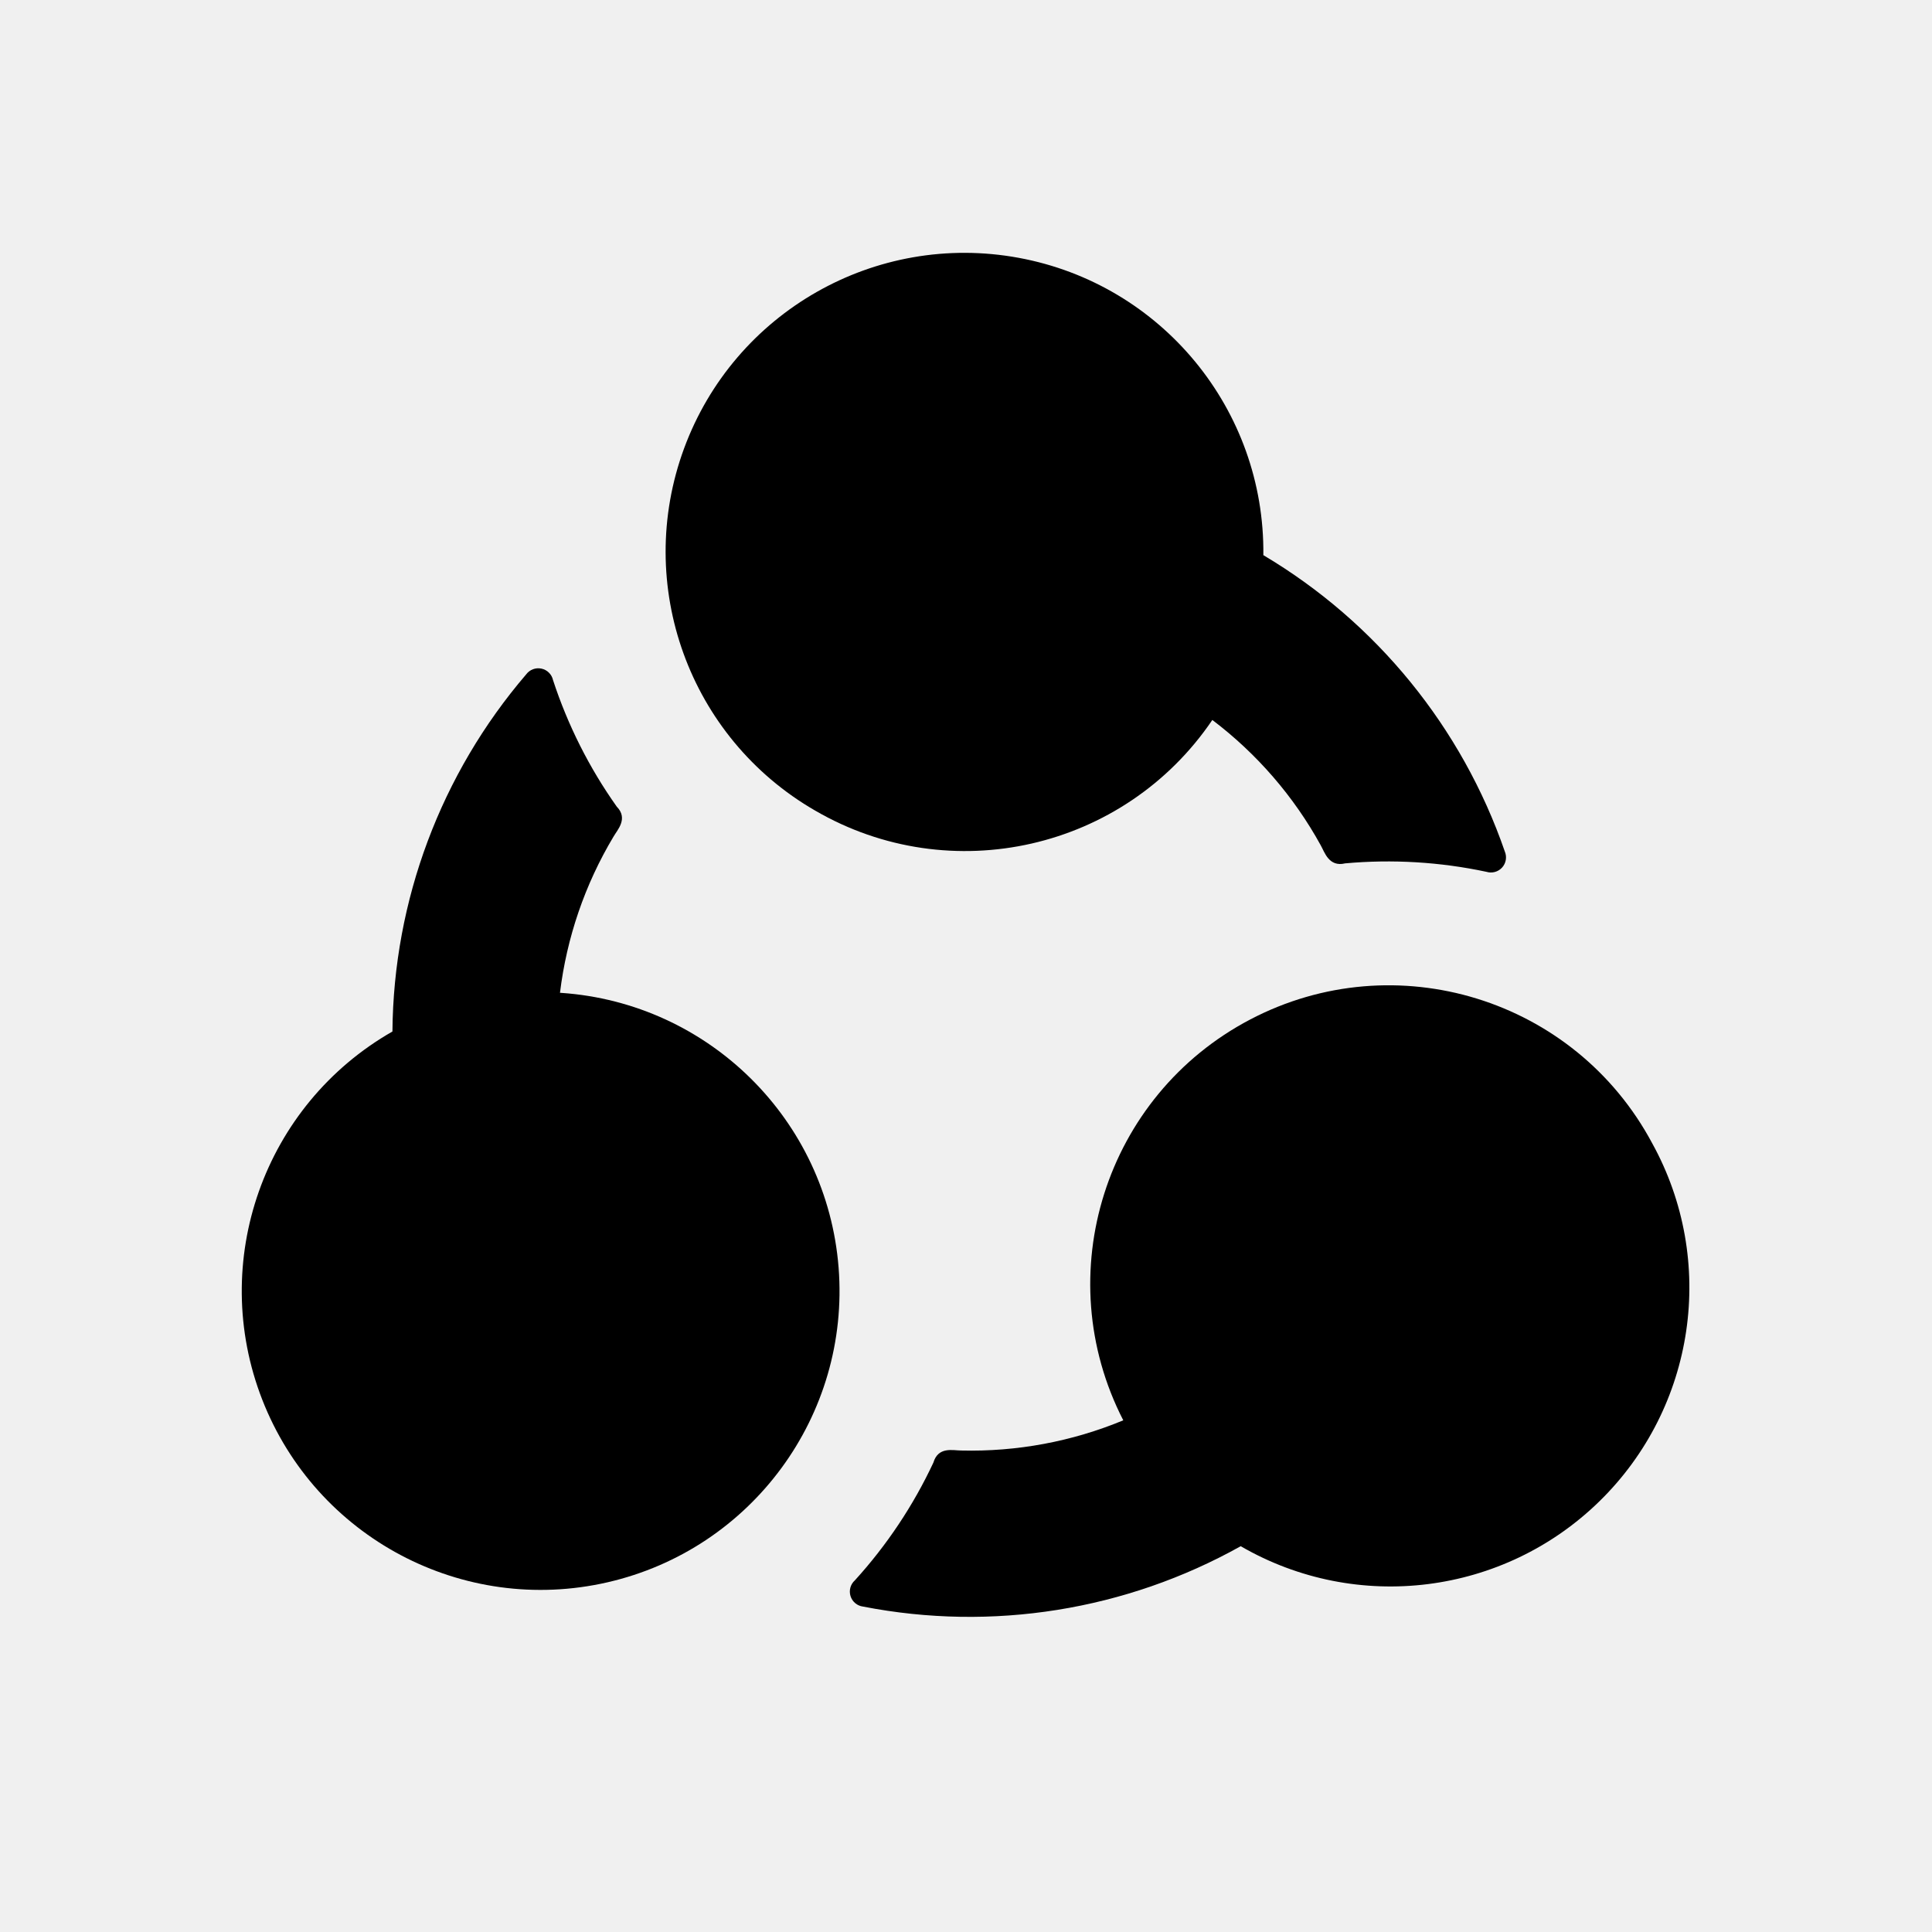
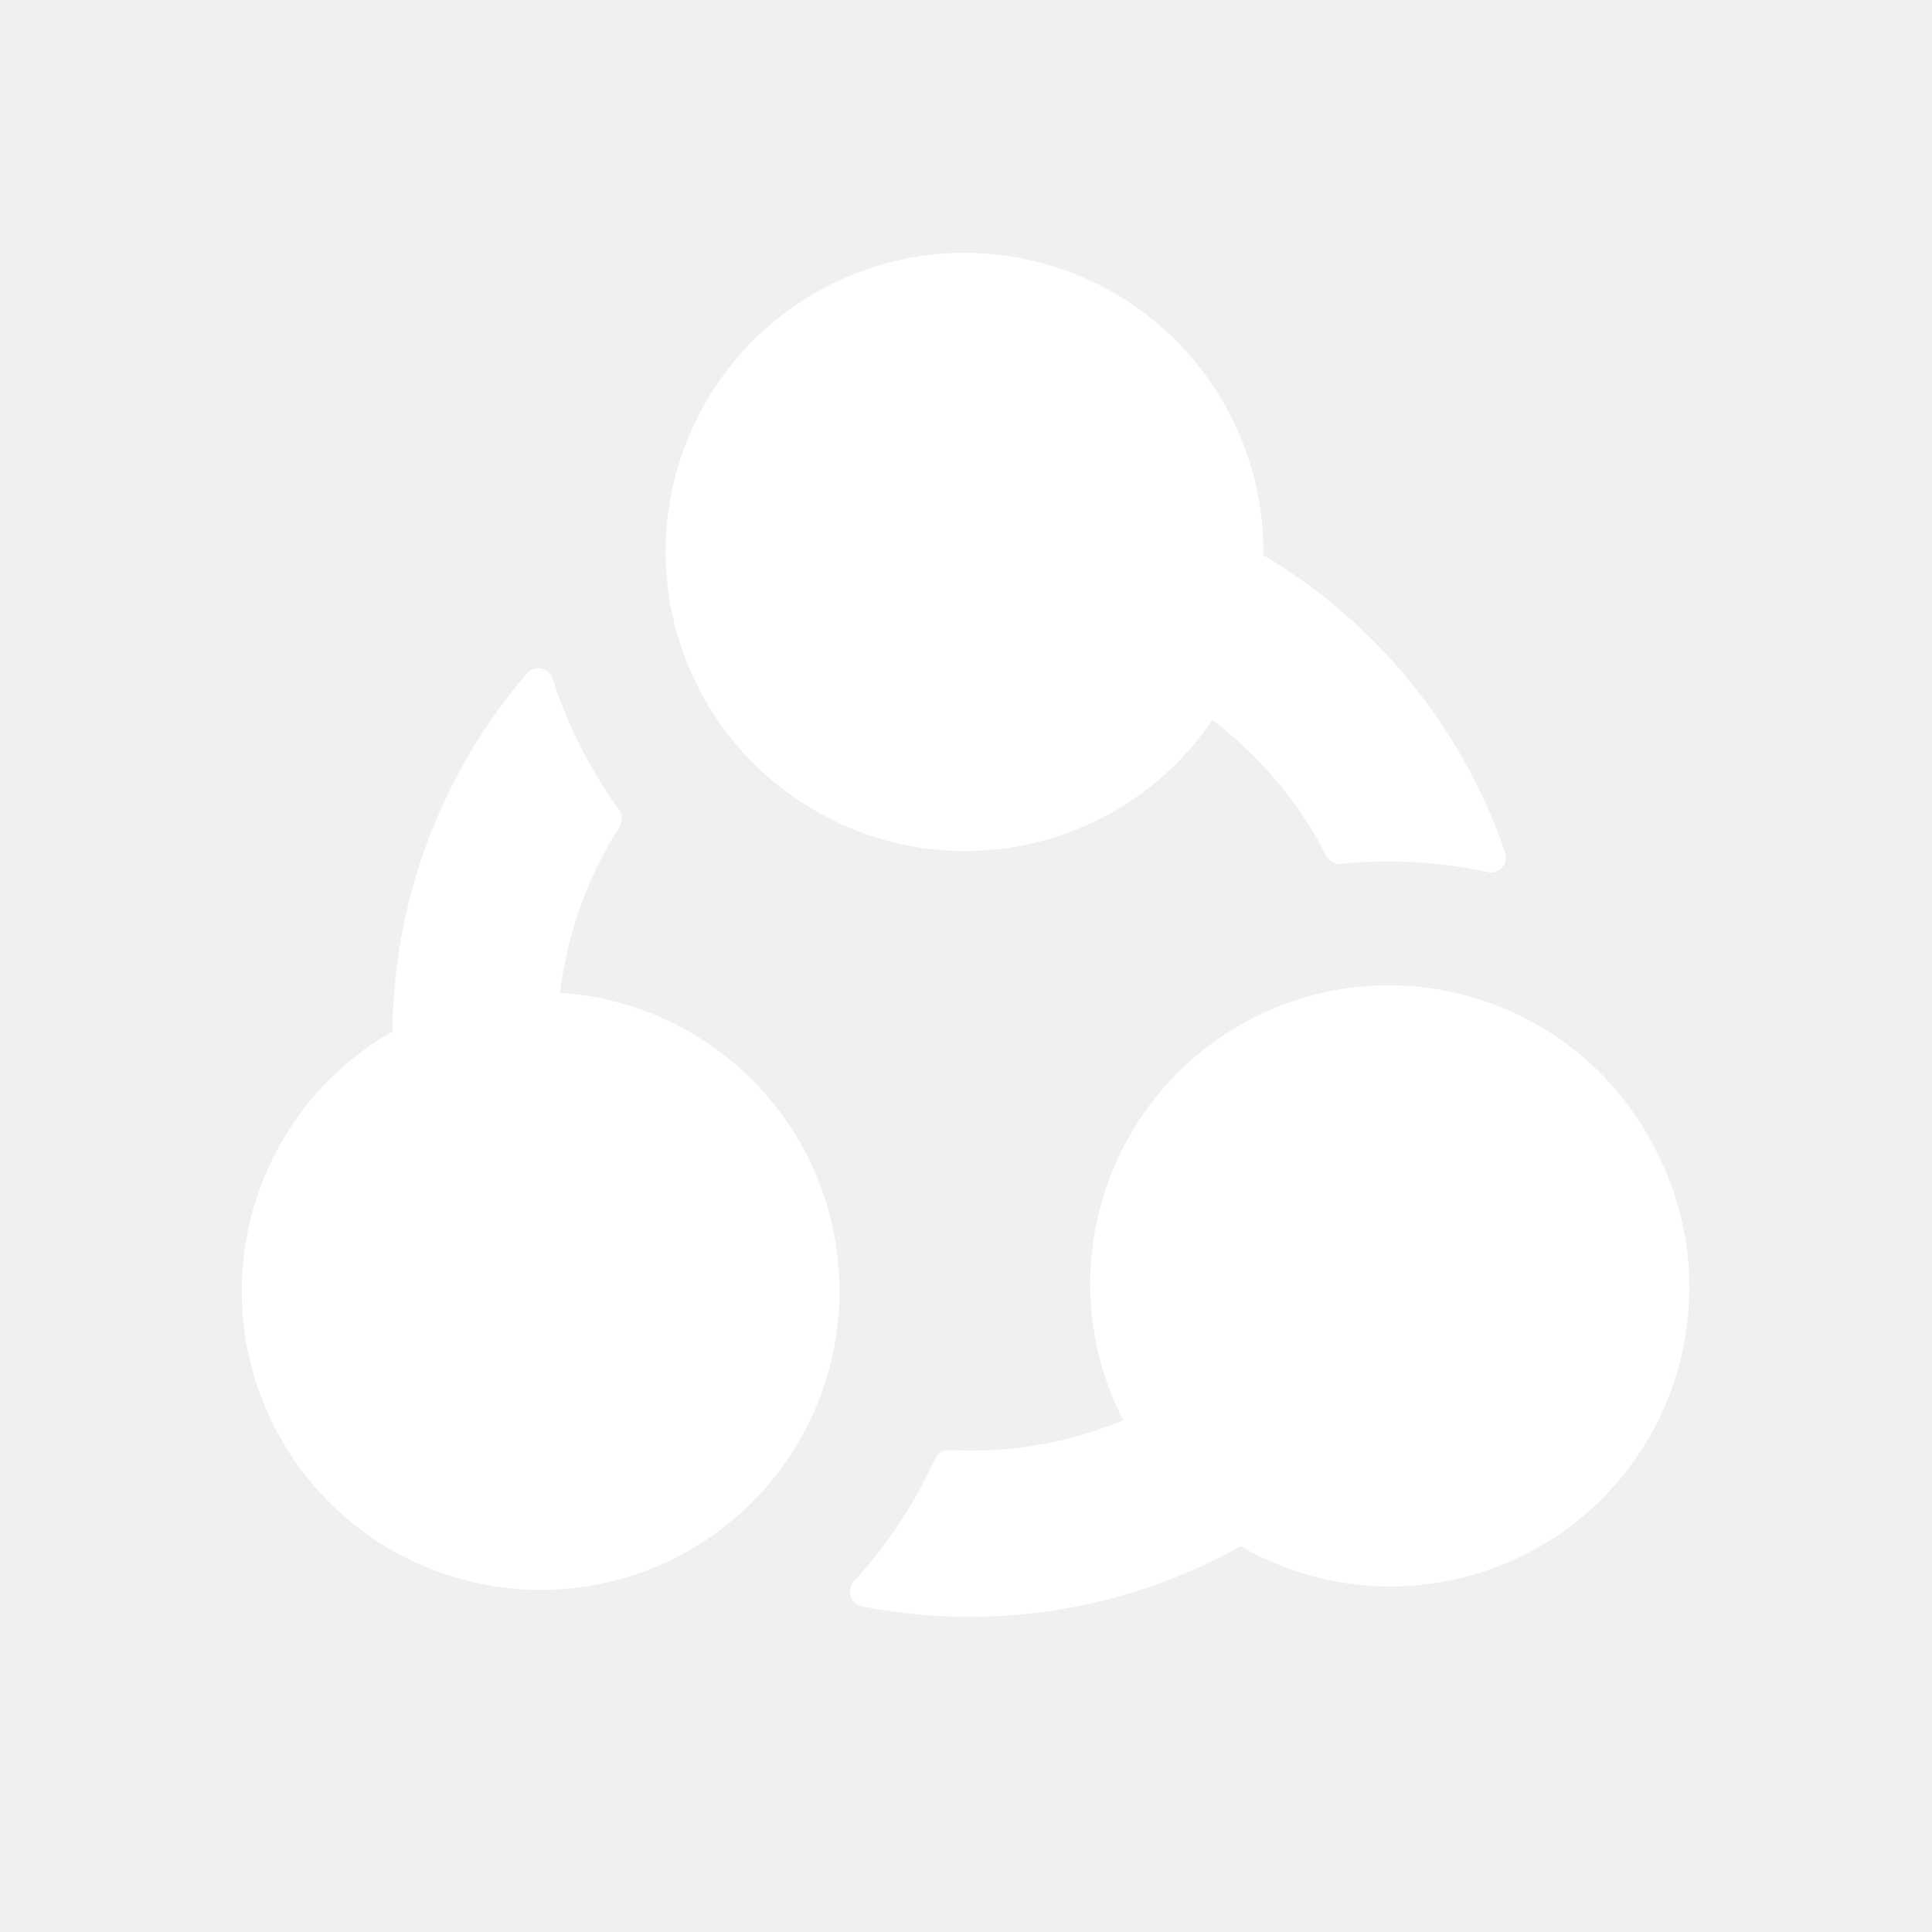
<svg xmlns="http://www.w3.org/2000/svg" viewBox="0 0 64 64" width="100%" height="100%">
  <defs>
    <style>
      .cls-1 {
-         fill: #00000;
+         fill: #ffffff;
      }
    </style>
  </defs>
  <path class="cls-1" d="M18.55,32.89h0a13.17,13.17,0,0,1,1.77-5.17c.13-.23.5-.6.11-1a15.68,15.68,0,0,1-2.11-4.19.5.5,0,0,0-.89-.19A18.41,18.41,0,0,0,13,34.17h0a9.9,9.9,0,1,0,5.59-1.28Z" />
  <path class="cls-1" d="M27,26.85a9.89,9.89,0,0,0,13.16-3h0A13.17,13.17,0,0,1,43.75,28c.13.23.27.73.81.6a15.68,15.68,0,0,1,4.68.28.5.5,0,0,0,.61-.67,18.41,18.41,0,0,0-8-9.82h0A9.9,9.9,0,1,0,27,26.85Z" />
  <path class="cls-1" d="M54.73,37.87a9.89,9.89,0,0,0-17.52,9.18h0a13.17,13.17,0,0,1-5.37,1c-.27,0-.76-.14-.92.4a15.67,15.67,0,0,1-2.6,3.9.5.5,0,0,0,.27.87,18.41,18.41,0,0,0,12.51-2h0A9.9,9.9,0,0,0,54.73,37.87Z" />
</svg>
